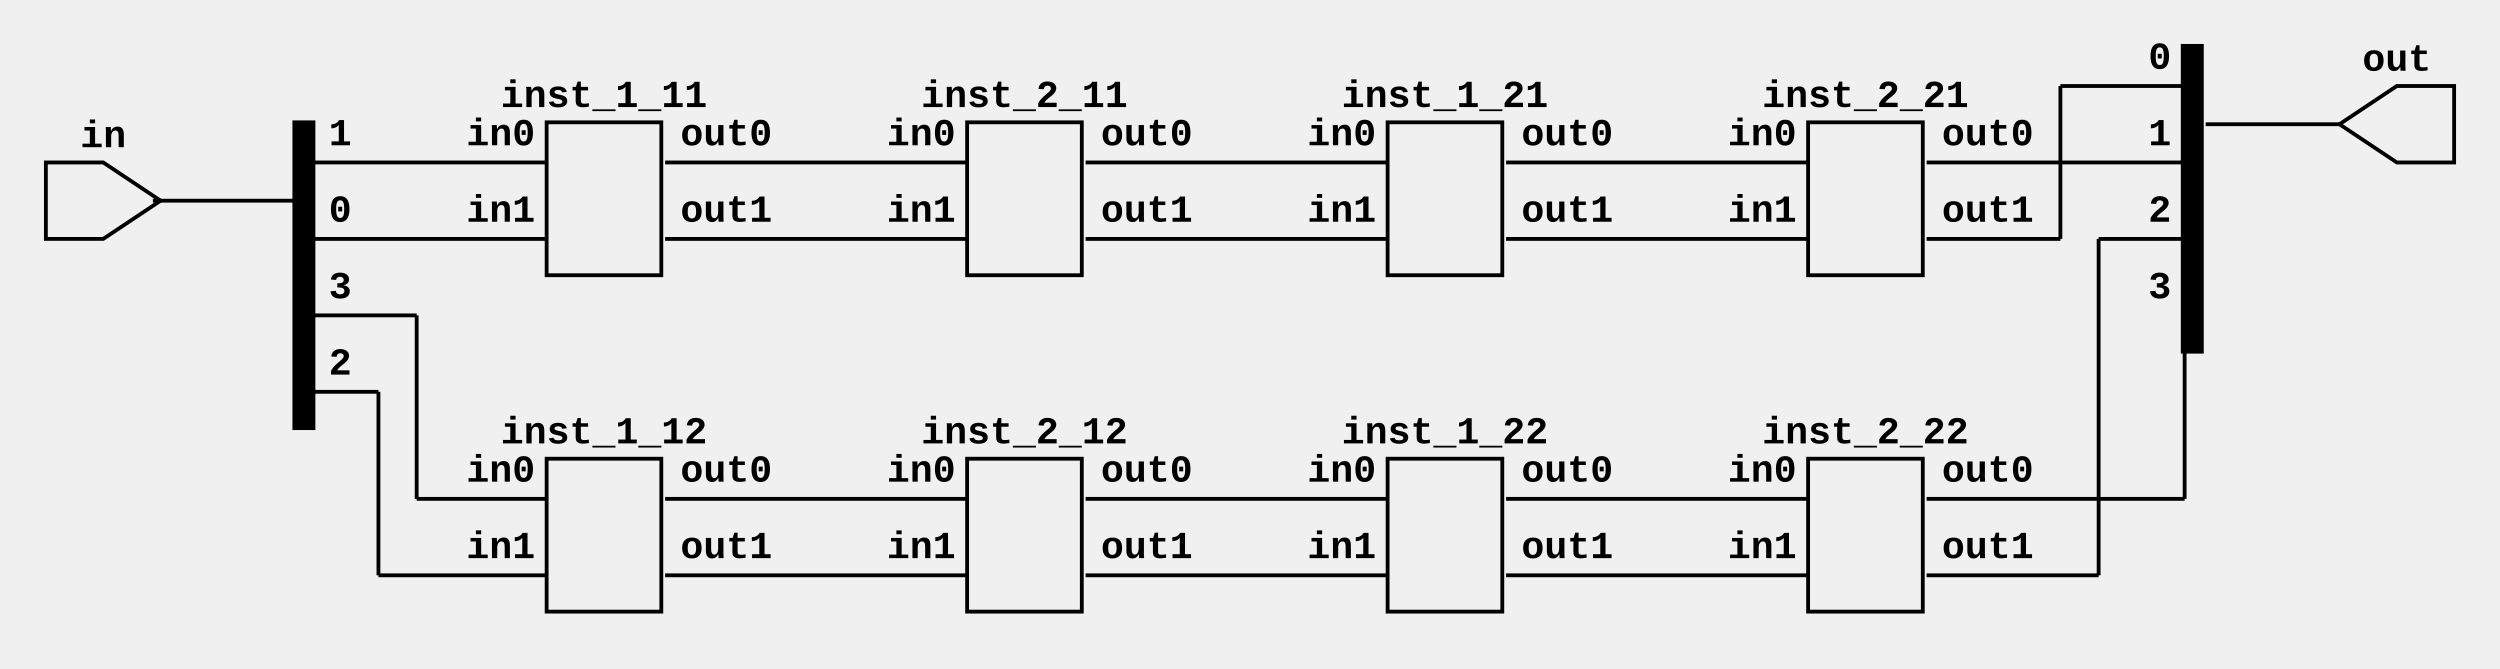
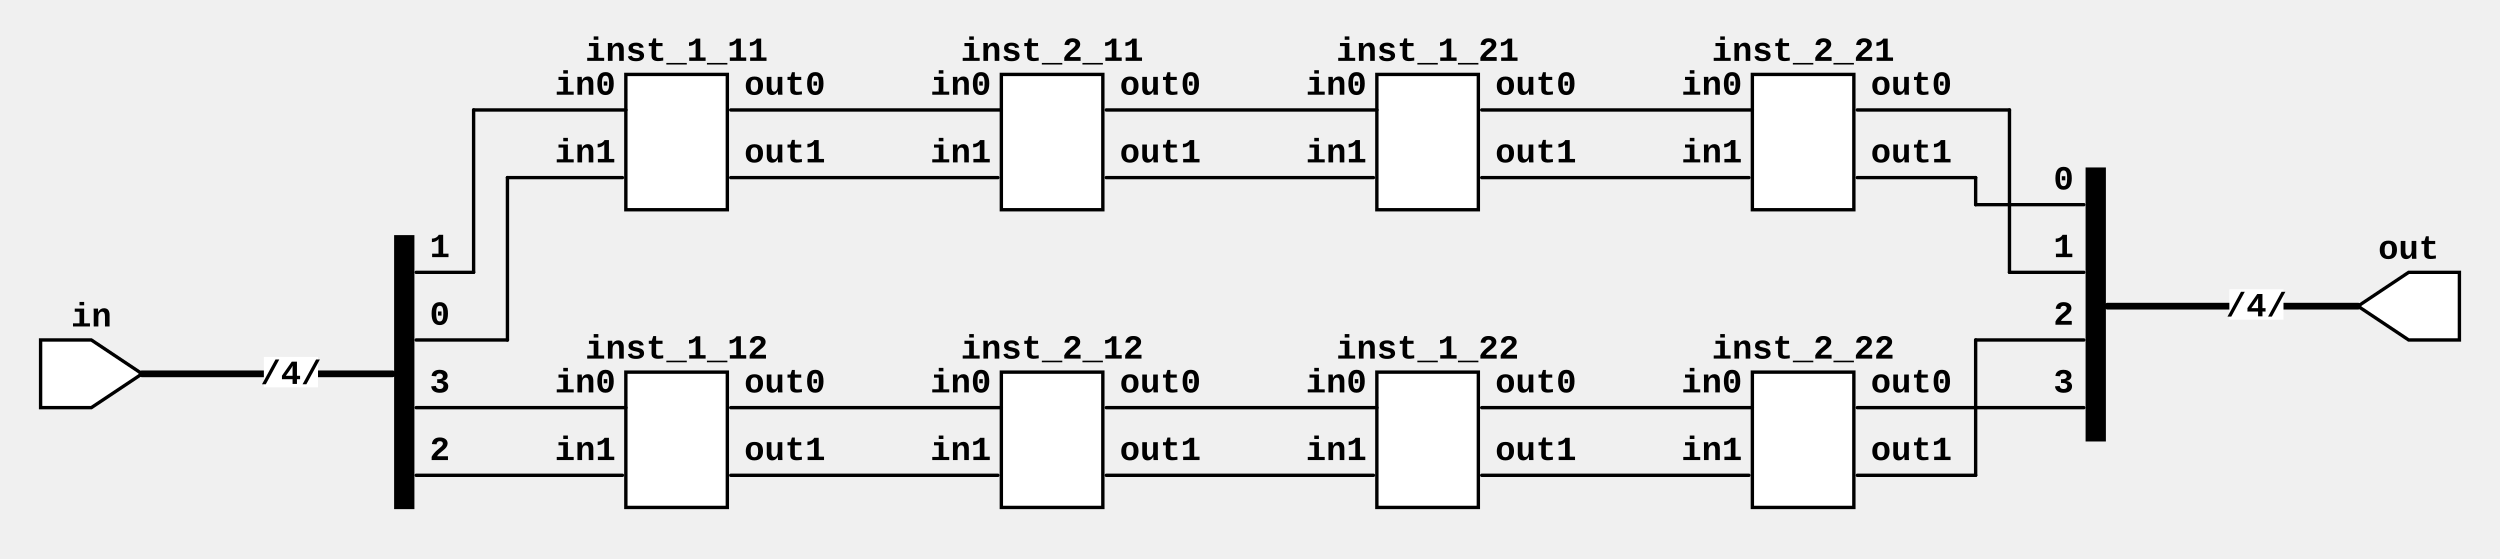
- <svg xmlns="http://www.w3.org/2000/svg" xmlns:ns1="https://github.com/nturley/netlistsvg" width="654" height="175">
+ <svg xmlns="http://www.w3.org/2000/svg" xmlns:ns1="https://github.com/nturley/netlistsvg" width="739" height="165">
  <style>svg {
-     stroke:#000;
-     fill:none;
-   }
-   text {
-     fill:#000;
-     stroke:none;
-     font-size:10px;
-     font-weight: bold;
-     font-family: "Courier New", monospace;
-   }
-   .nodelabel {
-     text-anchor: middle;
-   }
-   .inputPortLabel {
-     text-anchor: end;
-   }
-   .splitjoinBody {
-     fill:#000;
-   }</style>
-   <g ns1:type="generic" transform="translate(143,32)" ns1:width="30" ns1:height="40" id="cell_inst_1_11">
+   stroke:#000;
+   fill:none;
+ }
+ text {
+   fill:#000;
+   stroke:none;
+   font-size:10px;
+   font-weight: bold;
+   font-family: "Courier New", monospace;
+ }
+ line {
+     stroke-linecap: round;
+ }
+ .nodelabel {
+   text-anchor: middle;
+ }
+ .inputPortLabel {
+   text-anchor: end;
+ }
+ .splitjoinBody {
+   fill:#000;
+ }</style>
+   <g ns1:type="generic" transform="translate(185,22)" ns1:width="30" ns1:height="40" id="cell_inst_1_11">
    <text x="15" y="-4" class="nodelabel cell_inst_1_11" ns1:attribute="ref">inst_1_11</text>
-     <rect width="30" height="40" ns1:generic="body" class="cell_inst_1_11" />
+     <rect width="30" height="40" ns1:generic="body" fill="#ffffff" rx="0" class="cell_inst_1_11" />
    <g transform="translate(0,10)" ns1:x="0" ns1:y="10" ns1:pid="in0" id="port_inst_1_11~in0">
      <text x="-3" y="-4" class="inputPortLabel cell_inst_1_11">in0</text>
    </g>
    <g transform="translate(0,30)" ns1:x="0" ns1:y="10" ns1:pid="in0" id="port_inst_1_11~in1">
      <text x="-3" y="-4" class="inputPortLabel cell_inst_1_11">in1</text>
    </g>
    <g transform="translate(30,10)" ns1:x="30" ns1:y="10" ns1:pid="out0" id="port_inst_1_11~out0">
      <text x="5" y="-4" style="fill:#000; stroke:none" class="cell_inst_1_11">out0</text>
    </g>
    <g transform="translate(30,30)" ns1:x="30" ns1:y="10" ns1:pid="out0" id="port_inst_1_11~out1">
      <text x="5" y="-4" style="fill:#000; stroke:none" class="cell_inst_1_11">out1</text>
    </g>
  </g>
-   <g ns1:type="generic" transform="translate(143,120)" ns1:width="30" ns1:height="40" id="cell_inst_1_12">
+   <g ns1:type="generic" transform="translate(185,110)" ns1:width="30" ns1:height="40" id="cell_inst_1_12">
    <text x="15" y="-4" class="nodelabel cell_inst_1_12" ns1:attribute="ref">inst_1_12</text>
-     <rect width="30" height="40" ns1:generic="body" class="cell_inst_1_12" />
+     <rect width="30" height="40" ns1:generic="body" fill="#ffffff" rx="0" class="cell_inst_1_12" />
    <g transform="translate(0,10)" ns1:x="0" ns1:y="10" ns1:pid="in0" id="port_inst_1_12~in0">
      <text x="-3" y="-4" class="inputPortLabel cell_inst_1_12">in0</text>
    </g>
    <g transform="translate(0,30)" ns1:x="0" ns1:y="10" ns1:pid="in0" id="port_inst_1_12~in1">
      <text x="-3" y="-4" class="inputPortLabel cell_inst_1_12">in1</text>
    </g>
    <g transform="translate(30,10)" ns1:x="30" ns1:y="10" ns1:pid="out0" id="port_inst_1_12~out0">
      <text x="5" y="-4" style="fill:#000; stroke:none" class="cell_inst_1_12">out0</text>
    </g>
    <g transform="translate(30,30)" ns1:x="30" ns1:y="10" ns1:pid="out0" id="port_inst_1_12~out1">
      <text x="5" y="-4" style="fill:#000; stroke:none" class="cell_inst_1_12">out1</text>
    </g>
  </g>
-   <g ns1:type="generic" transform="translate(363,32)" ns1:width="30" ns1:height="40" id="cell_inst_1_21">
+   <g ns1:type="generic" transform="translate(407,22)" ns1:width="30" ns1:height="40" id="cell_inst_1_21">
    <text x="15" y="-4" class="nodelabel cell_inst_1_21" ns1:attribute="ref">inst_1_21</text>
-     <rect width="30" height="40" ns1:generic="body" class="cell_inst_1_21" />
+     <rect width="30" height="40" ns1:generic="body" fill="#ffffff" rx="0" class="cell_inst_1_21" />
    <g transform="translate(0,10)" ns1:x="0" ns1:y="10" ns1:pid="in0" id="port_inst_1_21~in0">
      <text x="-3" y="-4" class="inputPortLabel cell_inst_1_21">in0</text>
    </g>
    <g transform="translate(0,30)" ns1:x="0" ns1:y="10" ns1:pid="in0" id="port_inst_1_21~in1">
      <text x="-3" y="-4" class="inputPortLabel cell_inst_1_21">in1</text>
    </g>
    <g transform="translate(30,10)" ns1:x="30" ns1:y="10" ns1:pid="out0" id="port_inst_1_21~out0">
      <text x="5" y="-4" style="fill:#000; stroke:none" class="cell_inst_1_21">out0</text>
    </g>
    <g transform="translate(30,30)" ns1:x="30" ns1:y="10" ns1:pid="out0" id="port_inst_1_21~out1">
      <text x="5" y="-4" style="fill:#000; stroke:none" class="cell_inst_1_21">out1</text>
    </g>
  </g>
-   <g ns1:type="generic" transform="translate(363,120)" ns1:width="30" ns1:height="40" id="cell_inst_1_22">
+   <g ns1:type="generic" transform="translate(407,110)" ns1:width="30" ns1:height="40" id="cell_inst_1_22">
    <text x="15" y="-4" class="nodelabel cell_inst_1_22" ns1:attribute="ref">inst_1_22</text>
-     <rect width="30" height="40" ns1:generic="body" class="cell_inst_1_22" />
+     <rect width="30" height="40" ns1:generic="body" fill="#ffffff" rx="0" class="cell_inst_1_22" />
    <g transform="translate(0,10)" ns1:x="0" ns1:y="10" ns1:pid="in0" id="port_inst_1_22~in0">
      <text x="-3" y="-4" class="inputPortLabel cell_inst_1_22">in0</text>
    </g>
    <g transform="translate(0,30)" ns1:x="0" ns1:y="10" ns1:pid="in0" id="port_inst_1_22~in1">
      <text x="-3" y="-4" class="inputPortLabel cell_inst_1_22">in1</text>
    </g>
    <g transform="translate(30,10)" ns1:x="30" ns1:y="10" ns1:pid="out0" id="port_inst_1_22~out0">
      <text x="5" y="-4" style="fill:#000; stroke:none" class="cell_inst_1_22">out0</text>
    </g>
    <g transform="translate(30,30)" ns1:x="30" ns1:y="10" ns1:pid="out0" id="port_inst_1_22~out1">
      <text x="5" y="-4" style="fill:#000; stroke:none" class="cell_inst_1_22">out1</text>
    </g>
  </g>
-   <g ns1:type="generic" transform="translate(253,32)" ns1:width="30" ns1:height="40" id="cell_inst_2_11">
+   <g ns1:type="generic" transform="translate(296,22)" ns1:width="30" ns1:height="40" id="cell_inst_2_11">
    <text x="15" y="-4" class="nodelabel cell_inst_2_11" ns1:attribute="ref">inst_2_11</text>
-     <rect width="30" height="40" ns1:generic="body" class="cell_inst_2_11" />
+     <rect width="30" height="40" ns1:generic="body" fill="#ffffff" rx="0" class="cell_inst_2_11" />
    <g transform="translate(0,10)" ns1:x="0" ns1:y="10" ns1:pid="in0" id="port_inst_2_11~in0">
      <text x="-3" y="-4" class="inputPortLabel cell_inst_2_11">in0</text>
    </g>
    <g transform="translate(0,30)" ns1:x="0" ns1:y="10" ns1:pid="in0" id="port_inst_2_11~in1">
      <text x="-3" y="-4" class="inputPortLabel cell_inst_2_11">in1</text>
    </g>
    <g transform="translate(30,10)" ns1:x="30" ns1:y="10" ns1:pid="out0" id="port_inst_2_11~out0">
      <text x="5" y="-4" style="fill:#000; stroke:none" class="cell_inst_2_11">out0</text>
    </g>
    <g transform="translate(30,30)" ns1:x="30" ns1:y="10" ns1:pid="out0" id="port_inst_2_11~out1">
      <text x="5" y="-4" style="fill:#000; stroke:none" class="cell_inst_2_11">out1</text>
    </g>
  </g>
-   <g ns1:type="generic" transform="translate(253,120)" ns1:width="30" ns1:height="40" id="cell_inst_2_12">
+   <g ns1:type="generic" transform="translate(296,110)" ns1:width="30" ns1:height="40" id="cell_inst_2_12">
    <text x="15" y="-4" class="nodelabel cell_inst_2_12" ns1:attribute="ref">inst_2_12</text>
-     <rect width="30" height="40" ns1:generic="body" class="cell_inst_2_12" />
+     <rect width="30" height="40" ns1:generic="body" fill="#ffffff" rx="0" class="cell_inst_2_12" />
    <g transform="translate(0,10)" ns1:x="0" ns1:y="10" ns1:pid="in0" id="port_inst_2_12~in0">
      <text x="-3" y="-4" class="inputPortLabel cell_inst_2_12">in0</text>
    </g>
    <g transform="translate(0,30)" ns1:x="0" ns1:y="10" ns1:pid="in0" id="port_inst_2_12~in1">
      <text x="-3" y="-4" class="inputPortLabel cell_inst_2_12">in1</text>
    </g>
    <g transform="translate(30,10)" ns1:x="30" ns1:y="10" ns1:pid="out0" id="port_inst_2_12~out0">
      <text x="5" y="-4" style="fill:#000; stroke:none" class="cell_inst_2_12">out0</text>
    </g>
    <g transform="translate(30,30)" ns1:x="30" ns1:y="10" ns1:pid="out0" id="port_inst_2_12~out1">
      <text x="5" y="-4" style="fill:#000; stroke:none" class="cell_inst_2_12">out1</text>
    </g>
  </g>
-   <g ns1:type="generic" transform="translate(473,32)" ns1:width="30" ns1:height="40" id="cell_inst_2_21">
+   <g ns1:type="generic" transform="translate(518,22)" ns1:width="30" ns1:height="40" id="cell_inst_2_21">
    <text x="15" y="-4" class="nodelabel cell_inst_2_21" ns1:attribute="ref">inst_2_21</text>
-     <rect width="30" height="40" ns1:generic="body" class="cell_inst_2_21" />
+     <rect width="30" height="40" ns1:generic="body" fill="#ffffff" rx="0" class="cell_inst_2_21" />
    <g transform="translate(0,10)" ns1:x="0" ns1:y="10" ns1:pid="in0" id="port_inst_2_21~in0">
      <text x="-3" y="-4" class="inputPortLabel cell_inst_2_21">in0</text>
    </g>
    <g transform="translate(0,30)" ns1:x="0" ns1:y="10" ns1:pid="in0" id="port_inst_2_21~in1">
      <text x="-3" y="-4" class="inputPortLabel cell_inst_2_21">in1</text>
    </g>
    <g transform="translate(30,10)" ns1:x="30" ns1:y="10" ns1:pid="out0" id="port_inst_2_21~out0">
      <text x="5" y="-4" style="fill:#000; stroke:none" class="cell_inst_2_21">out0</text>
    </g>
    <g transform="translate(30,30)" ns1:x="30" ns1:y="10" ns1:pid="out0" id="port_inst_2_21~out1">
      <text x="5" y="-4" style="fill:#000; stroke:none" class="cell_inst_2_21">out1</text>
    </g>
  </g>
-   <g ns1:type="generic" transform="translate(473,120)" ns1:width="30" ns1:height="40" id="cell_inst_2_22">
+   <g ns1:type="generic" transform="translate(518,110)" ns1:width="30" ns1:height="40" id="cell_inst_2_22">
    <text x="15" y="-4" class="nodelabel cell_inst_2_22" ns1:attribute="ref">inst_2_22</text>
-     <rect width="30" height="40" ns1:generic="body" class="cell_inst_2_22" />
+     <rect width="30" height="40" ns1:generic="body" fill="#ffffff" rx="0" class="cell_inst_2_22" />
    <g transform="translate(0,10)" ns1:x="0" ns1:y="10" ns1:pid="in0" id="port_inst_2_22~in0">
      <text x="-3" y="-4" class="inputPortLabel cell_inst_2_22">in0</text>
    </g>
    <g transform="translate(0,30)" ns1:x="0" ns1:y="10" ns1:pid="in0" id="port_inst_2_22~in1">
      <text x="-3" y="-4" class="inputPortLabel cell_inst_2_22">in1</text>
    </g>
    <g transform="translate(30,10)" ns1:x="30" ns1:y="10" ns1:pid="out0" id="port_inst_2_22~out0">
      <text x="5" y="-4" style="fill:#000; stroke:none" class="cell_inst_2_22">out0</text>
    </g>
    <g transform="translate(30,30)" ns1:x="30" ns1:y="10" ns1:pid="out0" id="port_inst_2_22~out1">
      <text x="5" y="-4" style="fill:#000; stroke:none" class="cell_inst_2_22">out1</text>
    </g>
  </g>
-   <g ns1:type="inputExt" transform="translate(12,42.5)" ns1:width="30" ns1:height="20" id="cell_in">
+   <g ns1:type="inputExt" transform="translate(12,100.5)" ns1:width="30" ns1:height="20" id="cell_in">
    <text x="15" y="-4" class="nodelabel cell_in" ns1:attribute="ref">in</text>
    <ns1:alias val="$_inputExt_" />
-     <path d="M0,0 L0,20 L15,20 L30,10 L15,0 Z" class="cell_in" />
-     <g ns1:x="28" ns1:y="10" ns1:pid="Y" />
-   </g>
-   <g ns1:type="outputExt" transform="translate(612,22.5)" ns1:width="30" ns1:height="20" id="cell_out">
+     <path d="M0,0 L0,20 L15,20 L30,10 L15,0 Z" fill="#ffffff" class="cell_in" />
+     <g ns1:x="30" ns1:y="10" ns1:pid="Y" />
+   </g>
+   <g ns1:type="outputExt" transform="translate(697,80.5)" ns1:width="30" ns1:height="20" id="cell_out">
    <text x="15" y="-4" class="nodelabel cell_out" ns1:attribute="ref">out</text>
    <ns1:alias val="$_outputExt_" />
-     <path d="M30,0 L30,20 L15,20 L0,10 L15,0 Z" class="cell_out" />
+     <path d="M30,0 L30,20 L15,20 L0,10 L15,0 Z" fill="#ffffff" class="cell_out" />
    <g ns1:x="0" ns1:y="10" ns1:pid="A" />
  </g>
-   <g ns1:type="join" transform="translate(571,12)" ns1:width="4" ns1:height="40" id="cell_$join$,6,7,8,9,">
+   <g ns1:type="join" transform="translate(617,50)" ns1:width="5" ns1:height="40" id="cell_$join$,6,7,8,9,">
    <rect width="5" height="80" class="splitjoinBody" ns1:generic="body" />
    <ns1:alias val="$_join_" />
    <g ns1:x="5" ns1:y="20" ns1:pid="out" />
-     <g transform="translate(0,10)" ns1:x="0" ns1:y="10" ns1:pid="in0">
+     <g transform="translate(-1,10)" ns1:x="-1" ns1:y="10" ns1:pid="in0">
      <text x="-3" y="-4" class="inputPortLabel">0</text>
    </g>
-     <g transform="translate(0,30)" ns1:x="0" ns1:y="10" ns1:pid="in0">
+     <g transform="translate(-1,30)" ns1:x="-1" ns1:y="10" ns1:pid="in0">
      <text x="-3" y="-4" class="inputPortLabel">1</text>
    </g>
-     <g transform="translate(0,50)" ns1:x="0" ns1:y="10" ns1:pid="in0">
+     <g transform="translate(-1,50)" ns1:x="-1" ns1:y="10" ns1:pid="in0">
      <text x="-3" y="-4" class="inputPortLabel">2</text>
    </g>
-     <g transform="translate(0,70)" ns1:x="0" ns1:y="10" ns1:pid="in0">
+     <g transform="translate(-1,70)" ns1:x="-1" ns1:y="10" ns1:pid="in0">
      <text x="-3" y="-4" class="inputPortLabel">3</text>
    </g>
  </g>
-   <g ns1:type="split" transform="translate(77,32)" ns1:width="5" ns1:height="40" id="cell_$split$,2,3,4,5,">
+   <g ns1:type="split" transform="translate(117,70)" ns1:width="5" ns1:height="40" id="cell_$split$,2,3,4,5,">
    <rect width="5" height="80" class="splitjoinBody" ns1:generic="body" />
    <ns1:alias val="$_split_" />
-     <g ns1:x="0" ns1:y="20" ns1:pid="in" />
-     <g transform="translate(4,10)" ns1:x="4" ns1:y="10" ns1:pid="out0">
+     <g ns1:x="-1" ns1:y="20" ns1:pid="in" />
+     <g transform="translate(5,10)" ns1:x="5" ns1:y="10" ns1:pid="out0">
      <text x="5" y="-4">1</text>
    </g>
-     <g transform="translate(4,30)" ns1:x="4" ns1:y="10" ns1:pid="out0">
+     <g transform="translate(5,30)" ns1:x="5" ns1:y="10" ns1:pid="out0">
      <text x="5" y="-4">0</text>
    </g>
-     <g transform="translate(4,50)" ns1:x="4" ns1:y="10" ns1:pid="out0">
+     <g transform="translate(5,50)" ns1:x="5" ns1:y="10" ns1:pid="out0">
      <text x="5" y="-4">3</text>
    </g>
-     <g transform="translate(4,70)" ns1:x="4" ns1:y="10" ns1:pid="out0">
+     <g transform="translate(5,70)" ns1:x="5" ns1:y="10" ns1:pid="out0">
      <text x="5" y="-4">2</text>
    </g>
  </g>
-   <line x1="82" x2="143" y1="42.5" y2="42.5" class="net_3" />
-   <line x1="82" x2="143" y1="62.5" y2="62.5" class="net_2" />
-   <line x1="82" x2="109" y1="82.5" y2="82.5" class="net_5" />
-   <line x1="109" x2="109" y1="82.5" y2="130.5" class="net_5" />
-   <line x1="109" x2="143" y1="130.5" y2="130.5" class="net_5" />
-   <line x1="82" x2="99" y1="102.5" y2="102.5" class="net_4" />
-   <line x1="99" x2="99" y1="102.5" y2="150.5" class="net_4" />
-   <line x1="99" x2="143" y1="150.5" y2="150.5" class="net_4" />
-   <line x1="284" x2="363" y1="42.5" y2="42.5" class="net_14" />
-   <line x1="284" x2="363" y1="62.5" y2="62.5" class="net_15" />
-   <line x1="284" x2="363" y1="130.5" y2="130.5" class="net_18" />
-   <line x1="284" x2="363" y1="150.5" y2="150.5" class="net_19" />
-   <line x1="174" x2="253" y1="42.5" y2="42.5" class="net_10" />
-   <line x1="174" x2="253" y1="62.5" y2="62.5" class="net_11" />
-   <line x1="174" x2="253" y1="130.5" y2="130.5" class="net_12" />
-   <line x1="174" x2="253" y1="150.5" y2="150.5" class="net_13" />
-   <line x1="394" x2="473" y1="42.5" y2="42.5" class="net_16" />
-   <line x1="394" x2="473" y1="62.5" y2="62.5" class="net_17" />
-   <line x1="394" x2="473" y1="130.5" y2="130.5" class="net_20" />
-   <line x1="394" x2="473" y1="150.5" y2="150.5" class="net_21" />
-   <line x1="577" x2="612" y1="32.5" y2="32.5" class="net_6,7,8,9" />
-   <line x1="504" x2="539" y1="62.5" y2="62.5" class="net_6" />
-   <line x1="539" x2="539" y1="62.5" y2="22.5" class="net_6" />
-   <line x1="539" x2="571" y1="22.5" y2="22.5" class="net_6" />
-   <line x1="504" x2="571" y1="42.5" y2="42.5" class="net_7" />
-   <line x1="504" x2="549" y1="150.5" y2="150.5" class="net_8" />
-   <line x1="549" x2="549" y1="150.5" y2="62.5" class="net_8" />
-   <line x1="549" x2="571" y1="62.5" y2="62.5" class="net_8" />
-   <line x1="504" x2="571.5" y1="130.5" y2="130.5" class="net_9" />
-   <line x1="571.5" x2="571.5" y1="130.5" y2="83" class="net_9" />
-   <line x1="40" x2="77" y1="52.5" y2="52.5" class="net_2,3,4,5" />
+   <line x1="123" x2="140" y1="80.5" y2="80.5" class="net_3 width_1" style="stroke-width: 1" />
+   <line x1="140" x2="140" y1="80.5" y2="32.5" class="net_3 width_1" style="stroke-width: 1" />
+   <line x1="140" x2="185" y1="32.5" y2="32.5" class="net_3 width_1" style="stroke-width: 1" />
+   <line x1="123" x2="150" y1="100.5" y2="100.5" class="net_2 width_1" style="stroke-width: 1" />
+   <line x1="150" x2="150" y1="100.5" y2="52.5" class="net_2 width_1" style="stroke-width: 1" />
+   <line x1="150" x2="184" y1="52.5" y2="52.5" class="net_2 width_1" style="stroke-width: 1" />
+   <line x1="123" x2="185" y1="120.5" y2="120.5" class="net_5 width_1" style="stroke-width: 1" />
+   <line x1="123" x2="184" y1="140.5" y2="140.5" class="net_4 width_1" style="stroke-width: 1" />
+   <line x1="327" x2="407" y1="32.5" y2="32.5" class="net_14 width_1" style="stroke-width: 1" />
+   <line x1="327" x2="406" y1="52.5" y2="52.5" class="net_15 width_1" style="stroke-width: 1" />
+   <line x1="327" x2="407" y1="120.5" y2="120.5" class="net_18 width_1" style="stroke-width: 1" />
+   <line x1="327" x2="406" y1="140.5" y2="140.5" class="net_19 width_1" style="stroke-width: 1" />
+   <line x1="216" x2="296" y1="32.5" y2="32.5" class="net_10 width_1" style="stroke-width: 1" />
+   <line x1="216" x2="295" y1="52.5" y2="52.5" class="net_11 width_1" style="stroke-width: 1" />
+   <line x1="216" x2="296" y1="120.5" y2="120.5" class="net_12 width_1" style="stroke-width: 1" />
+   <line x1="216" x2="295" y1="140.5" y2="140.5" class="net_13 width_1" style="stroke-width: 1" />
+   <line x1="438" x2="518" y1="32.5" y2="32.5" class="net_16 width_1" style="stroke-width: 1" />
+   <line x1="438" x2="517" y1="52.5" y2="52.5" class="net_17 width_1" style="stroke-width: 1" />
+   <line x1="438" x2="518" y1="120.5" y2="120.5" class="net_20 width_1" style="stroke-width: 1" />
+   <line x1="438" x2="517" y1="140.5" y2="140.5" class="net_21 width_1" style="stroke-width: 1" />
+   <line x1="623" x2="697" y1="90.5" y2="90.5" class="net_6,7,8,9 width_4" style="stroke-width: 2" />
+   <line x1="549" x2="584" y1="52.5" y2="52.5" class="net_6 width_1" style="stroke-width: 1" />
+   <line x1="584" x2="584" y1="52.5" y2="60.5" class="net_6 width_1" style="stroke-width: 1" />
+   <line x1="584" x2="616" y1="60.5" y2="60.5" class="net_6 width_1" style="stroke-width: 1" />
+   <line x1="549" x2="594" y1="32.5" y2="32.5" class="net_7 width_1" style="stroke-width: 1" />
+   <line x1="594" x2="594" y1="32.5" y2="80.5" class="net_7 width_1" style="stroke-width: 1" />
+   <line x1="594" x2="616" y1="80.5" y2="80.5" class="net_7 width_1" style="stroke-width: 1" />
+   <line x1="549" x2="584" y1="140.5" y2="140.5" class="net_8 width_1" style="stroke-width: 1" />
+   <line x1="584" x2="584" y1="140.5" y2="100.5" class="net_8 width_1" style="stroke-width: 1" />
+   <line x1="584" x2="616" y1="100.5" y2="100.5" class="net_8 width_1" style="stroke-width: 1" />
+   <line x1="549" x2="616" y1="120.5" y2="120.5" class="net_9 width_1" style="stroke-width: 1" />
+   <line x1="42" x2="116" y1="110.5" y2="110.5" class="net_2,3,4,5 width_4" style="stroke-width: 2" />
+   <rect x="659" y="85.5" width="16" height="9" class="net_6,7,8,9 width_4 busLabel_4" style="fill: white; stroke: none" />
+   <text x="658" y="93.5" class="net_6,7,8,9 width_4 busLabel_4">/4/</text>
+   <rect x="78" y="105.5" width="16" height="9" class="net_2,3,4,5 width_4 busLabel_4" style="fill: white; stroke: none" />
+   <text x="77" y="113.5" class="net_2,3,4,5 width_4 busLabel_4">/4/</text>
</svg>
